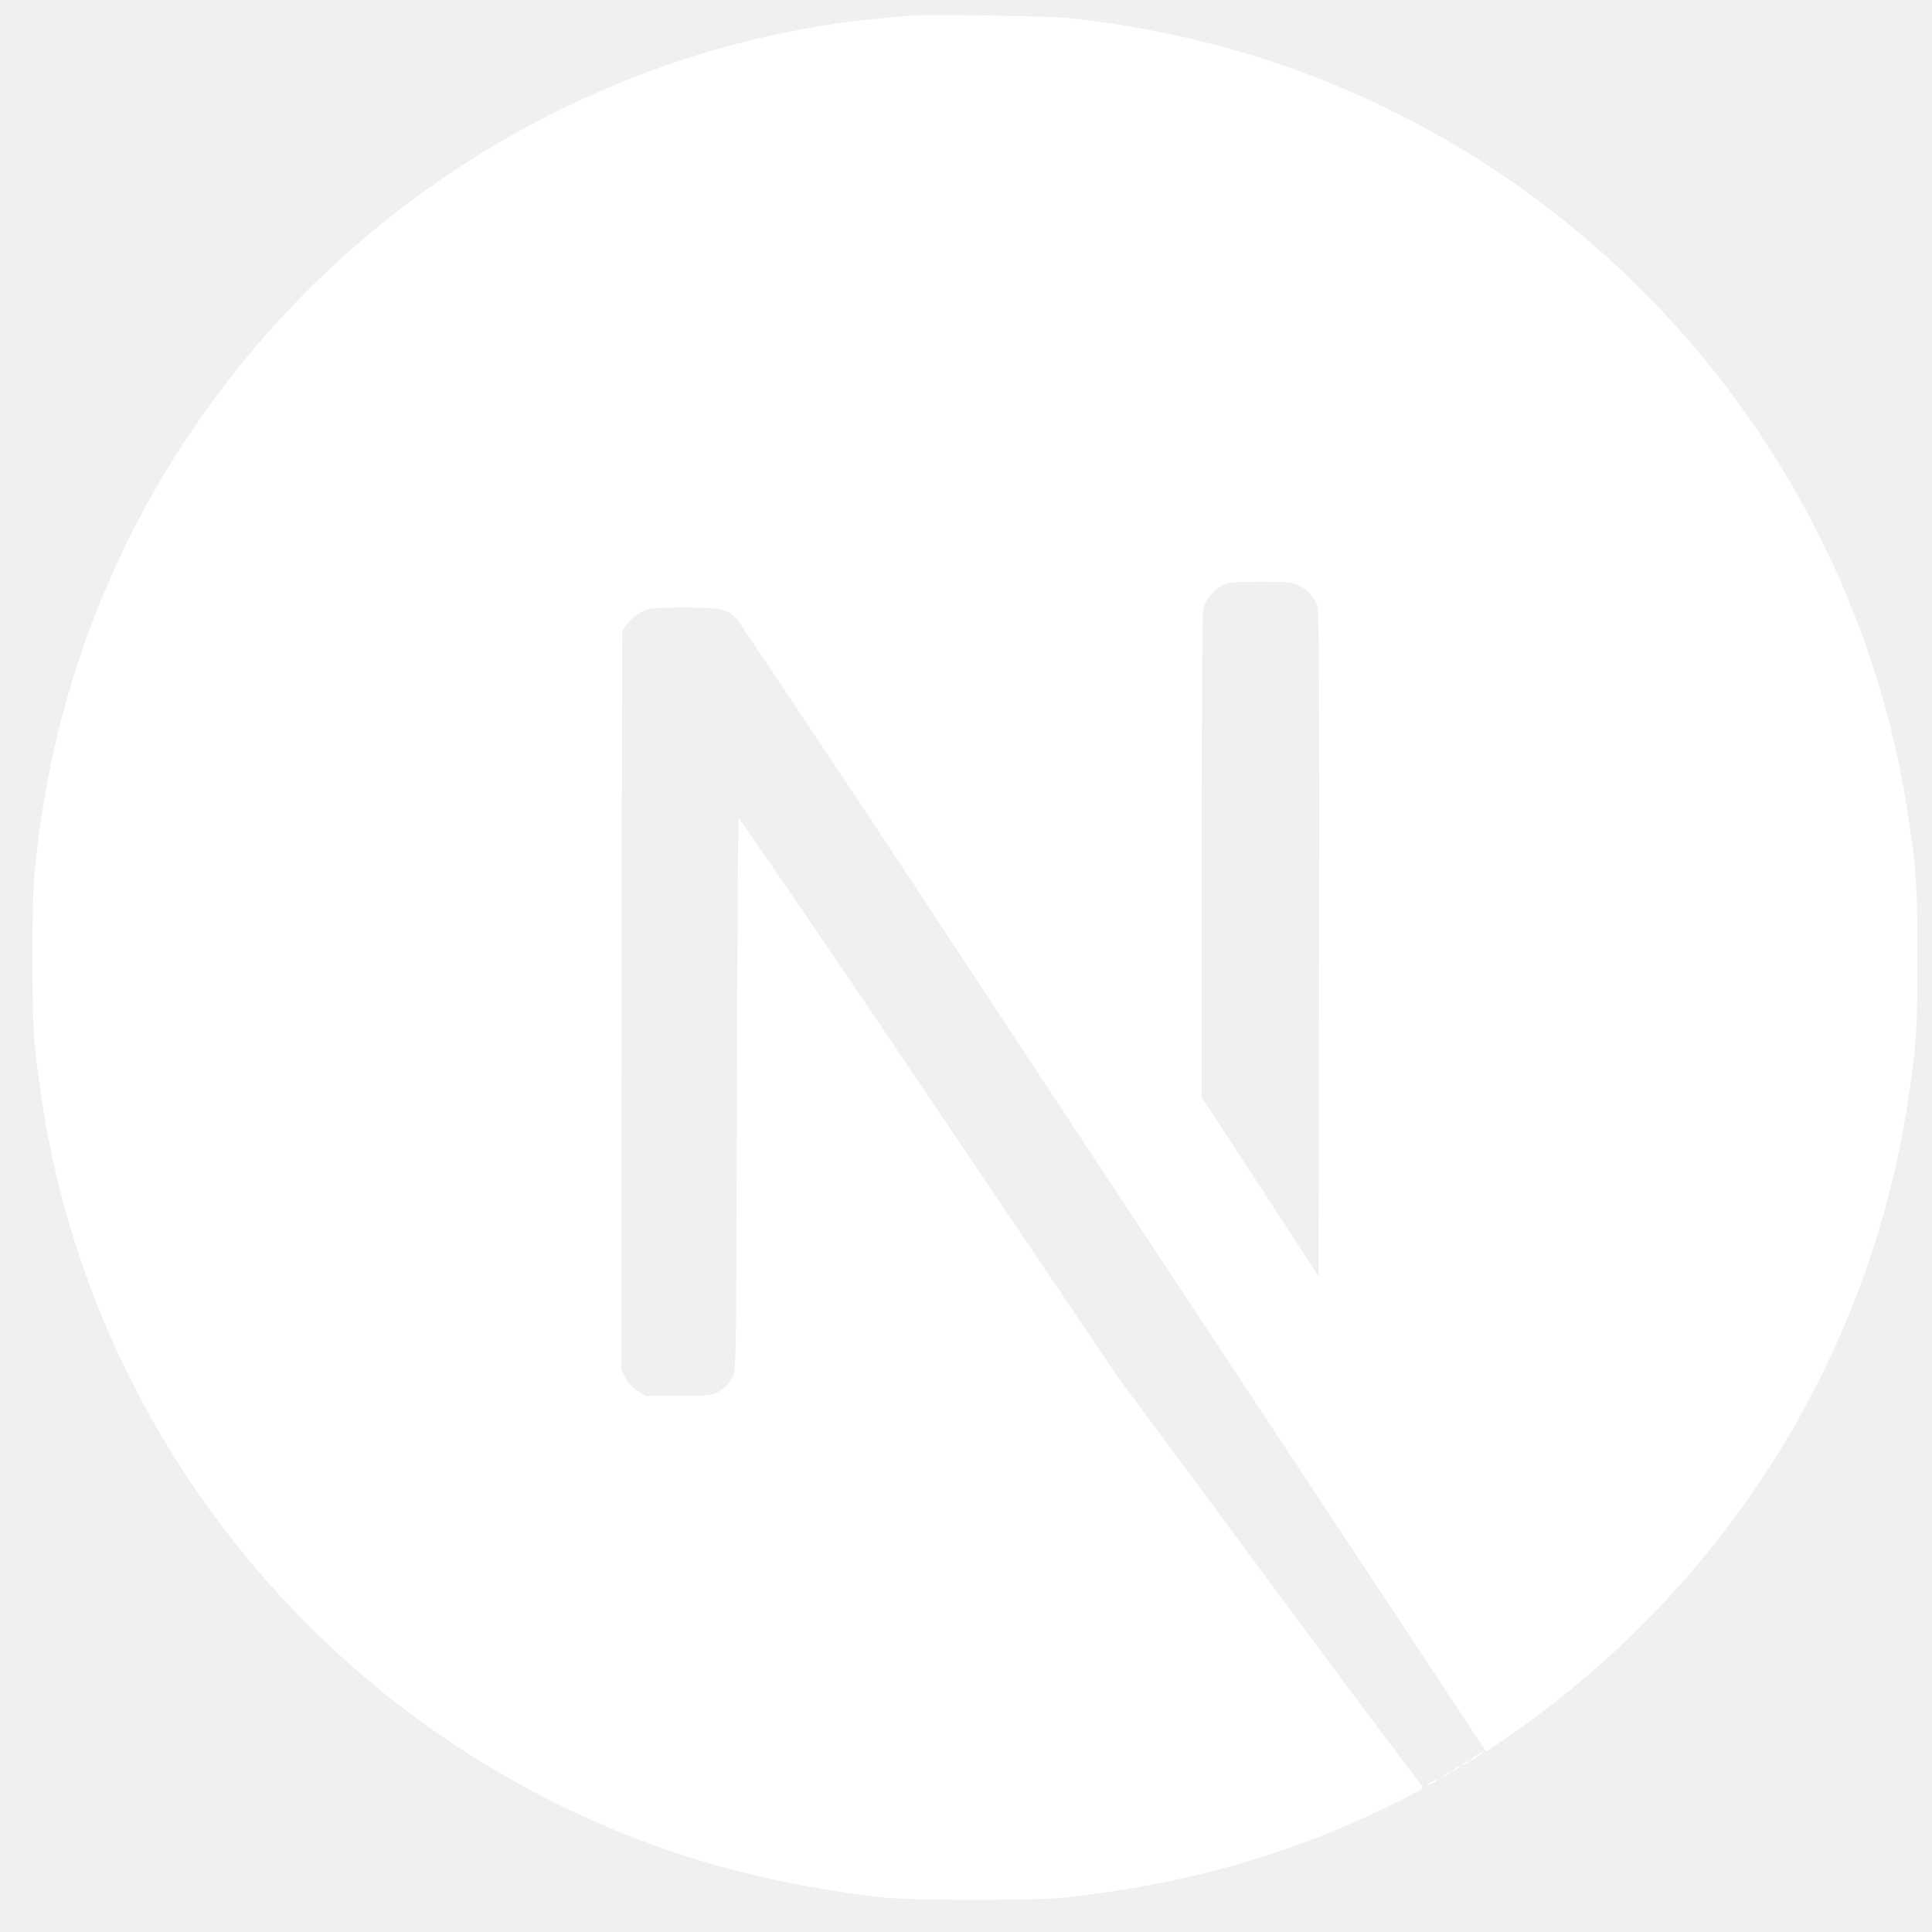
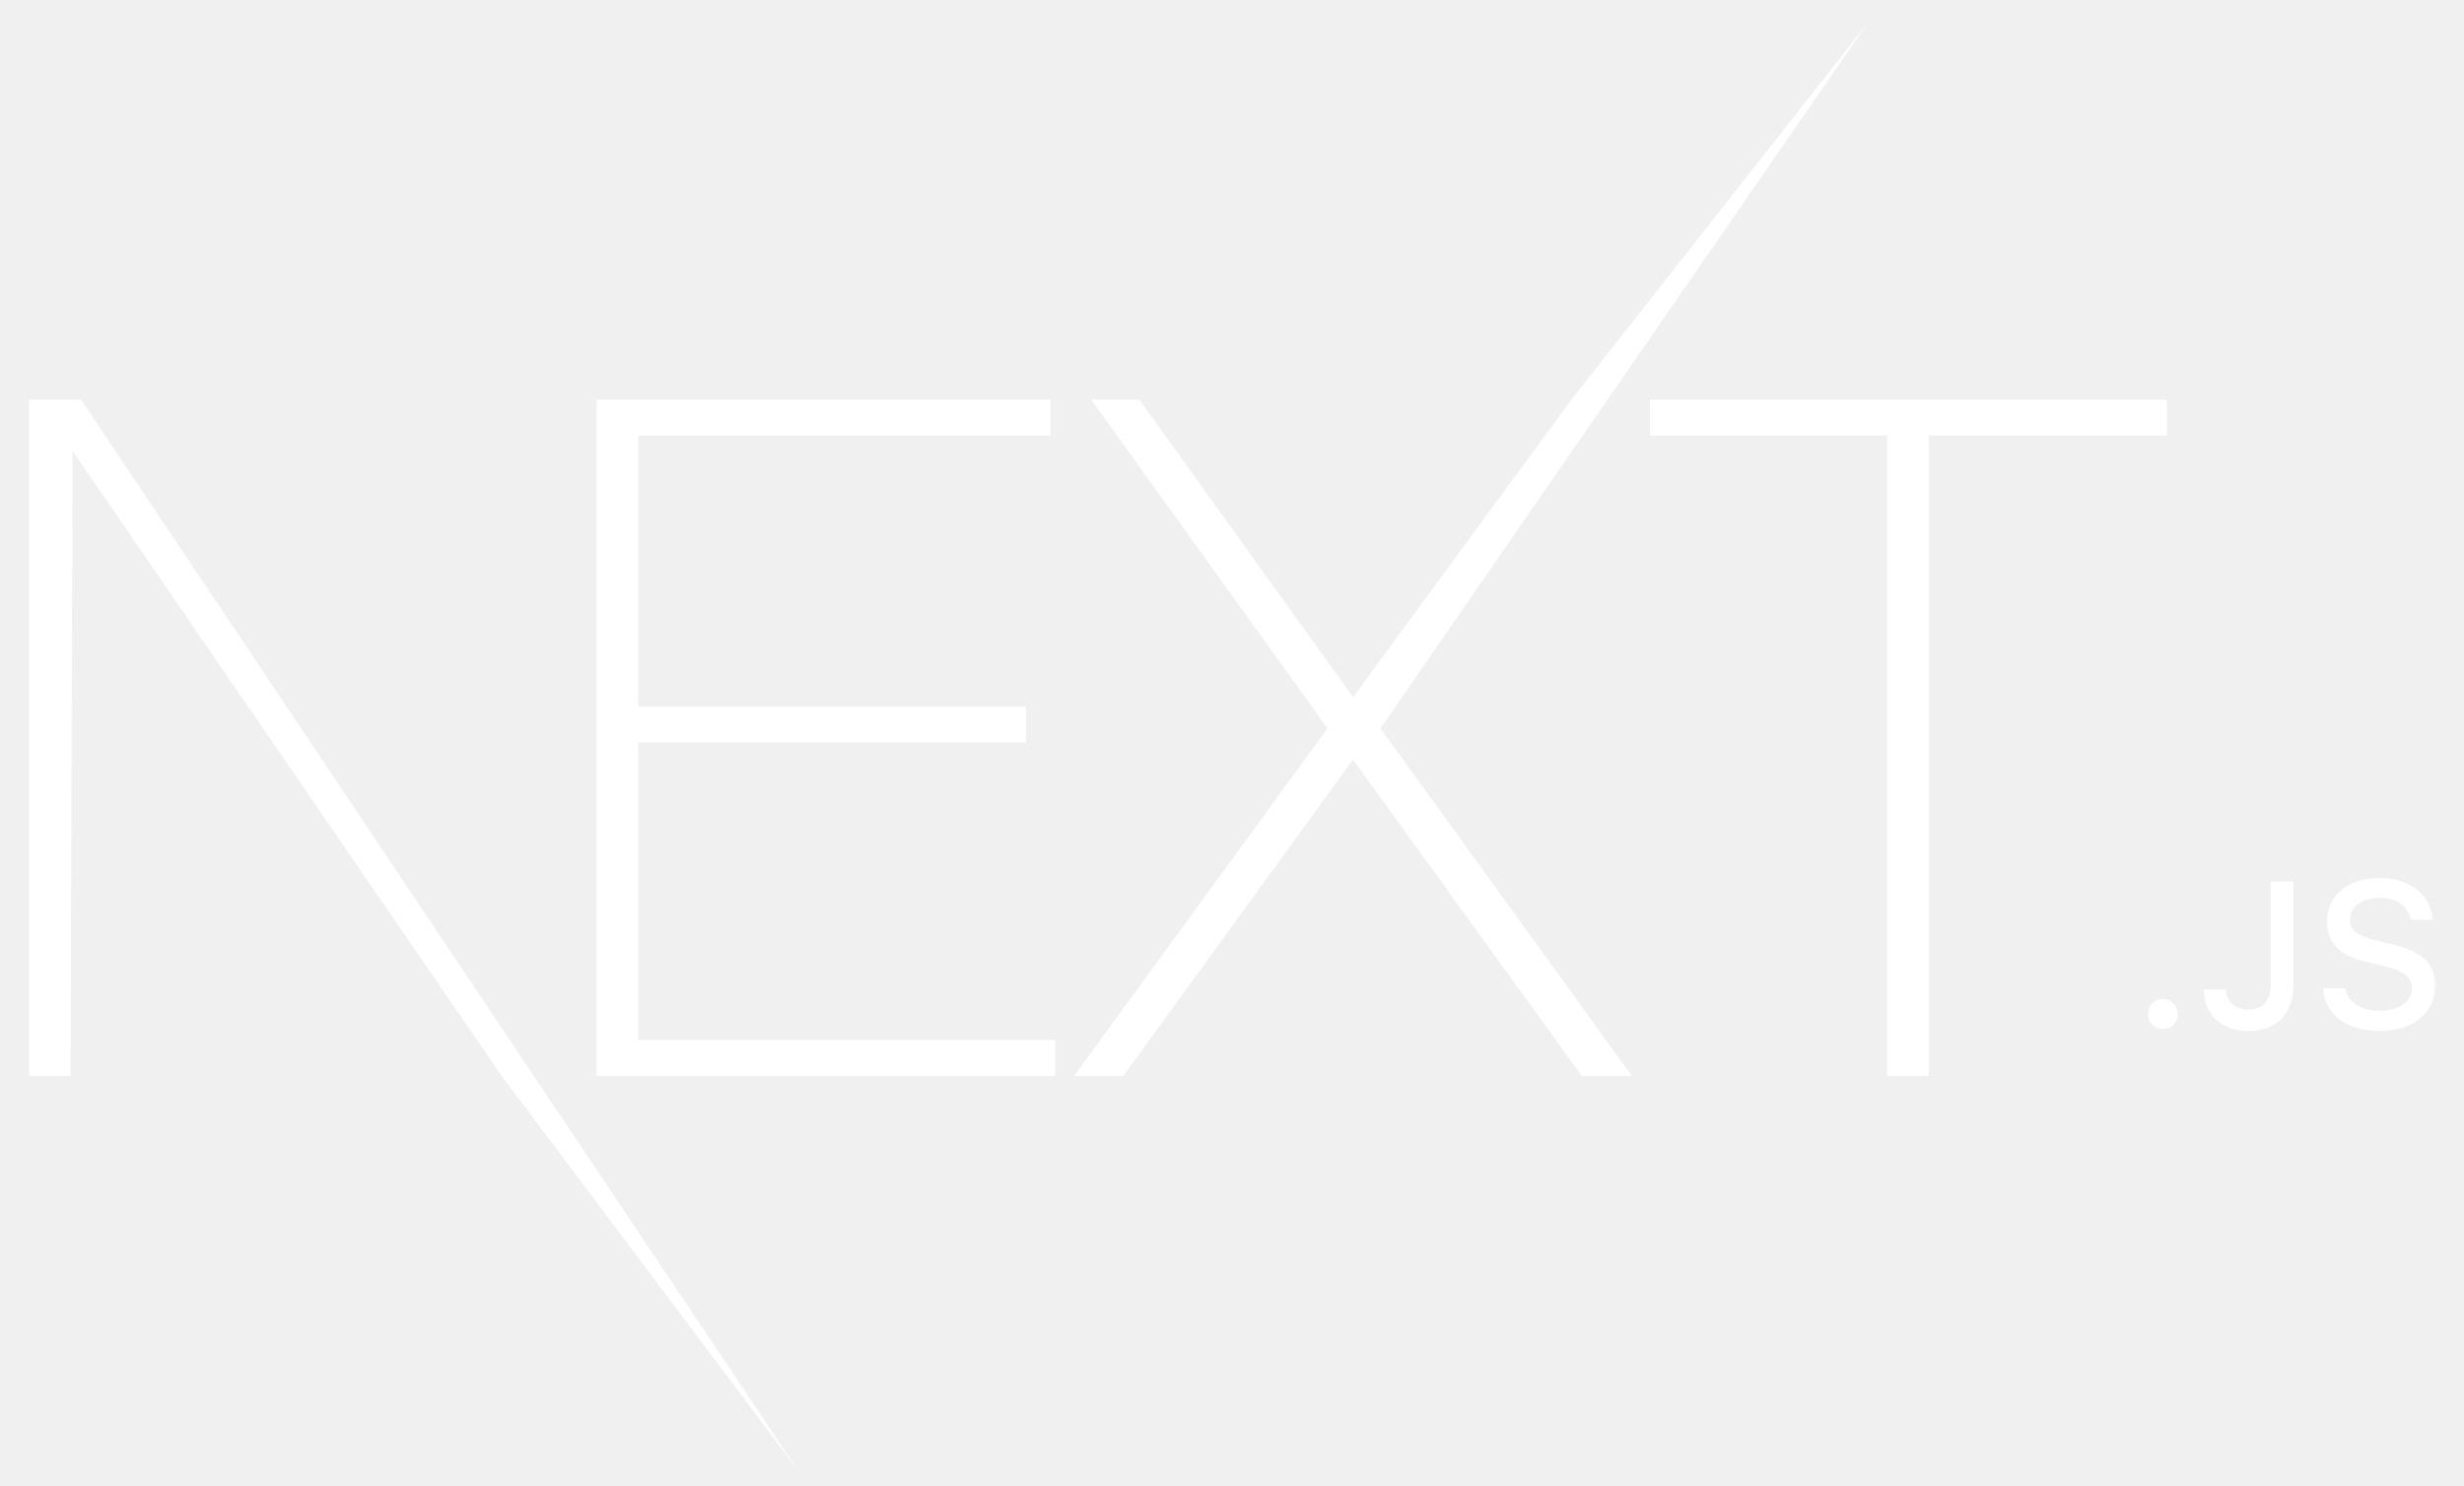
- <svg xmlns="http://www.w3.org/2000/svg" width="41" height="41" viewBox="0 0 41 41" fill="none">
+ <svg xmlns="http://www.w3.org/2000/svg" width="68" height="41" viewBox="0 0 68 41" fill="none">
  <g clip-path="url(#clip0)">
-     <path d="M30.376 37.821C30.227 37.9 30.239 37.925 30.382 37.852C30.428 37.834 30.467 37.807 30.501 37.776C30.501 37.75 30.501 37.75 30.376 37.821ZM30.676 37.659C30.605 37.717 30.605 37.717 30.689 37.679C30.735 37.652 30.774 37.627 30.774 37.62C30.774 37.586 30.755 37.594 30.676 37.659ZM30.871 37.541C30.799 37.6 30.799 37.6 30.884 37.561C30.931 37.535 30.97 37.507 30.97 37.501C30.97 37.47 30.95 37.476 30.871 37.541ZM31.068 37.425C30.997 37.484 30.997 37.484 31.079 37.444C31.126 37.419 31.165 37.392 31.165 37.385C31.165 37.354 31.145 37.36 31.068 37.425ZM31.334 37.249C31.198 37.34 31.151 37.399 31.276 37.334C31.36 37.282 31.502 37.17 31.477 37.17C31.423 37.19 31.378 37.224 31.333 37.249H31.334ZM19.381 0.329C19.29 0.335 19.016 0.36 18.776 0.38C13.091 0.895 7.772 3.955 4.401 8.669C2.537 11.252 1.327 14.254 0.871 17.405C0.709 18.505 0.689 18.83 0.689 20.321C0.689 21.811 0.709 22.131 0.871 23.231C1.959 30.745 7.304 37.052 14.55 39.39C15.853 39.806 17.22 40.094 18.776 40.27C19.381 40.335 21.997 40.335 22.602 40.27C25.292 39.97 27.563 39.306 29.811 38.16C30.156 37.985 30.221 37.939 30.174 37.9C29.075 36.449 27.994 34.996 26.913 33.531L23.717 29.215L19.713 23.284C18.378 21.299 17.038 19.319 15.677 17.354C15.663 17.354 15.646 19.99 15.638 23.205C15.624 28.836 15.624 29.065 15.553 29.195C15.482 29.351 15.364 29.481 15.208 29.554C15.085 29.612 14.973 29.625 14.382 29.625H13.706L13.53 29.515C13.419 29.444 13.328 29.345 13.27 29.229L13.184 29.052L13.191 21.214L13.204 13.375L13.328 13.219C13.407 13.122 13.505 13.044 13.614 12.985C13.778 12.906 13.843 12.894 14.52 12.894C15.313 12.894 15.444 12.925 15.653 13.154C17.273 15.569 18.888 17.99 20.477 20.419C23.076 24.359 26.623 29.735 28.367 32.372L31.538 37.171L31.695 37.067C33.218 36.051 34.605 34.841 35.801 33.461C38.321 30.576 39.956 27.027 40.51 23.24C40.671 22.14 40.691 21.814 40.691 20.324C40.691 18.832 40.671 18.514 40.51 17.414C39.421 9.9 34.076 3.592 26.831 1.254C25.476 0.825 24.082 0.532 22.671 0.382C22.292 0.344 19.707 0.297 19.382 0.331L19.381 0.329ZM27.564 12.425C27.753 12.515 27.896 12.685 27.961 12.88C27.994 12.985 28.001 15.159 27.994 20.055L27.981 27.085L26.744 25.185L25.501 23.284V18.18C25.501 14.871 25.515 13.016 25.532 12.925C25.591 12.716 25.733 12.541 25.923 12.431C26.078 12.352 26.138 12.346 26.757 12.346C27.336 12.346 27.433 12.352 27.563 12.425H27.564Z" fill="white" />
+     <path d="M16.467 11.032H28.991V12.025H17.615V19.503H28.313V20.497H17.615V28.707H29.122V29.7H16.467V11.032ZM30.113 11.032H31.444L37.34 19.242L43.367 11.032L51.565 0.603L38.097 20.105L45.037 29.7H43.654L37.34 20.967L31 29.7H29.643L36.636 20.105L30.113 11.032ZM45.533 12.025V11.032H59.804V12.025H53.23V29.7H52.081V12.025H45.533ZM0.8 11.032H2.235L22.023 40.588L13.845 29.7L2 12.444L1.948 29.7H0.8V11.032ZM59.689 28.407C59.454 28.407 59.278 28.226 59.278 27.991C59.278 27.757 59.454 27.575 59.689 27.575C59.926 27.575 60.099 27.757 60.099 27.991C60.099 28.226 59.926 28.407 59.689 28.407ZM60.817 27.313H61.431C61.44 27.645 61.682 27.868 62.04 27.868C62.439 27.868 62.665 27.628 62.665 27.179V24.332H63.291V27.182C63.291 27.991 62.822 28.457 62.045 28.457C61.317 28.457 60.817 28.005 60.817 27.313ZM64.109 27.277H64.729C64.782 27.659 65.156 27.902 65.695 27.902C66.197 27.902 66.566 27.642 66.566 27.285C66.566 26.978 66.331 26.794 65.798 26.668L65.279 26.543C64.55 26.372 64.218 26.021 64.218 25.429C64.218 24.712 64.804 24.235 65.684 24.235C66.502 24.235 67.099 24.712 67.136 25.39H66.527C66.468 25.019 66.144 24.787 65.675 24.787C65.181 24.787 64.852 25.025 64.852 25.387C64.852 25.675 65.064 25.84 65.589 25.962L66.033 26.071C66.859 26.264 67.2 26.599 67.2 27.204C67.2 27.974 66.602 28.457 65.647 28.457C64.754 28.457 64.153 27.997 64.109 27.277Z" fill="white" />
  </g>
  <defs>
    <clipPath id="clip0">
-       <rect width="40" height="40" fill="white" transform="translate(0.689453 0.314575)" />
+       <rect width="66.4" height="40" fill="white" transform="translate(0.799805 0.603027)" />
    </clipPath>
  </defs>
</svg>
